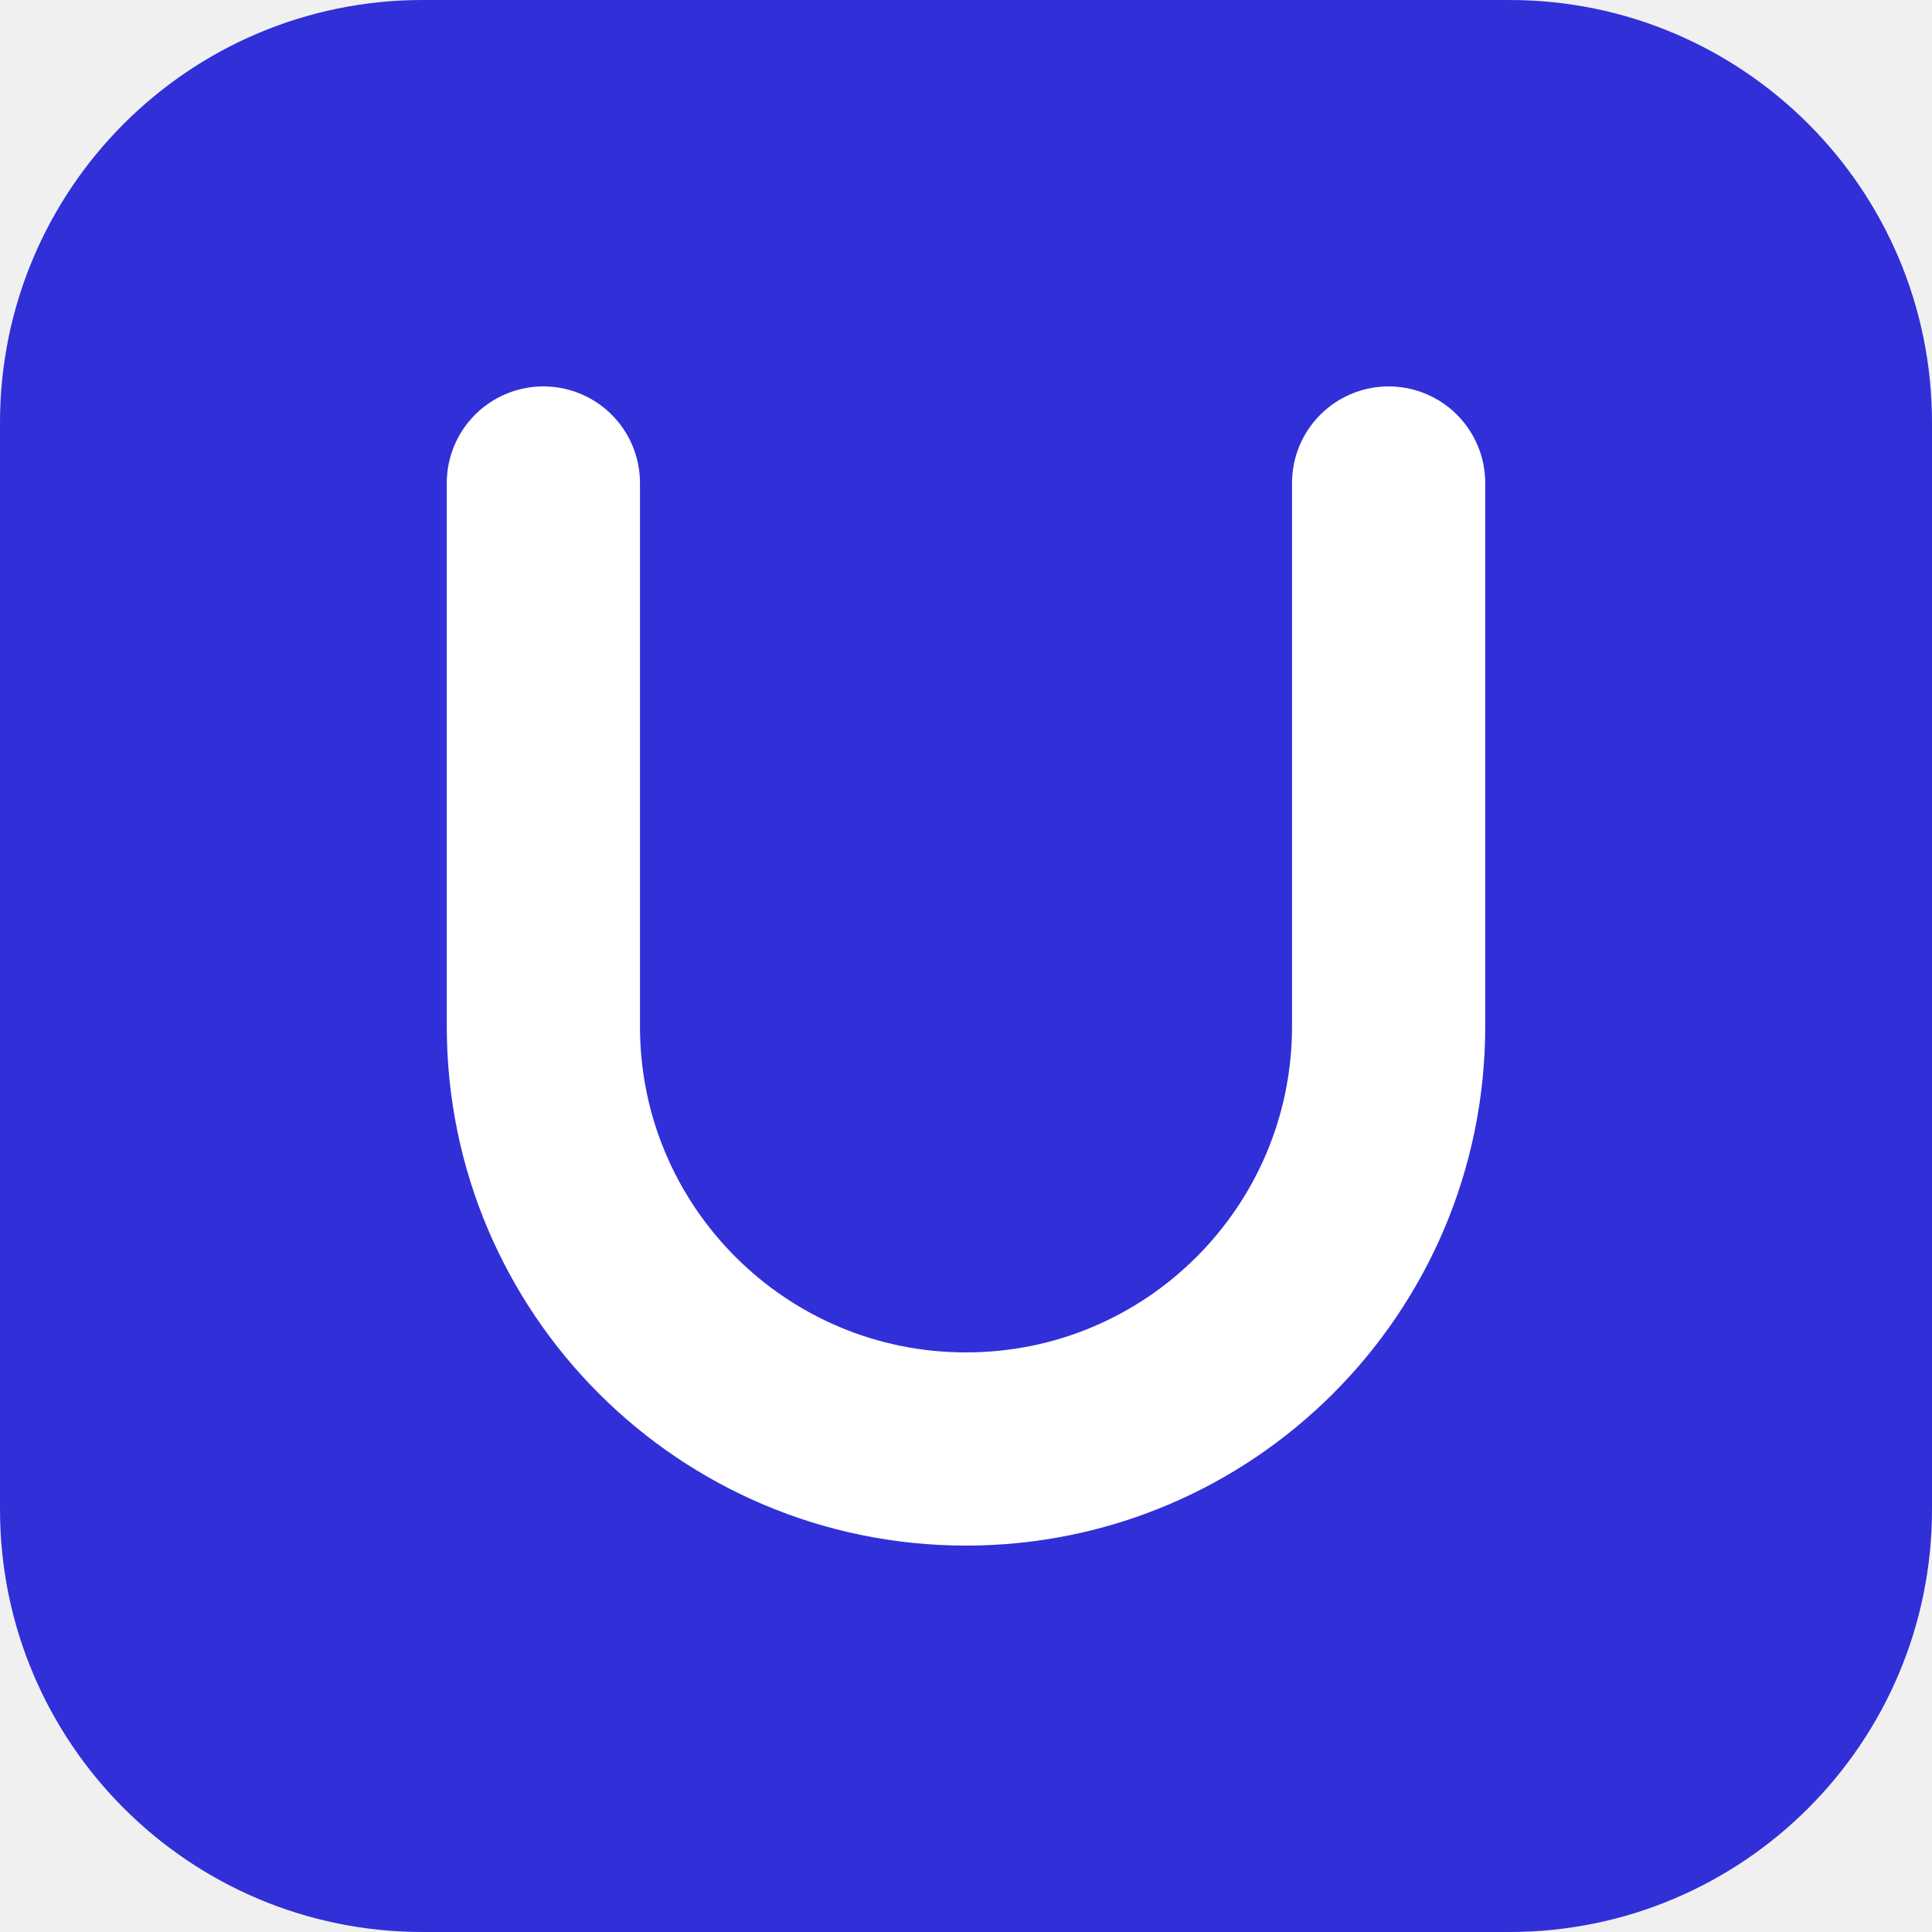
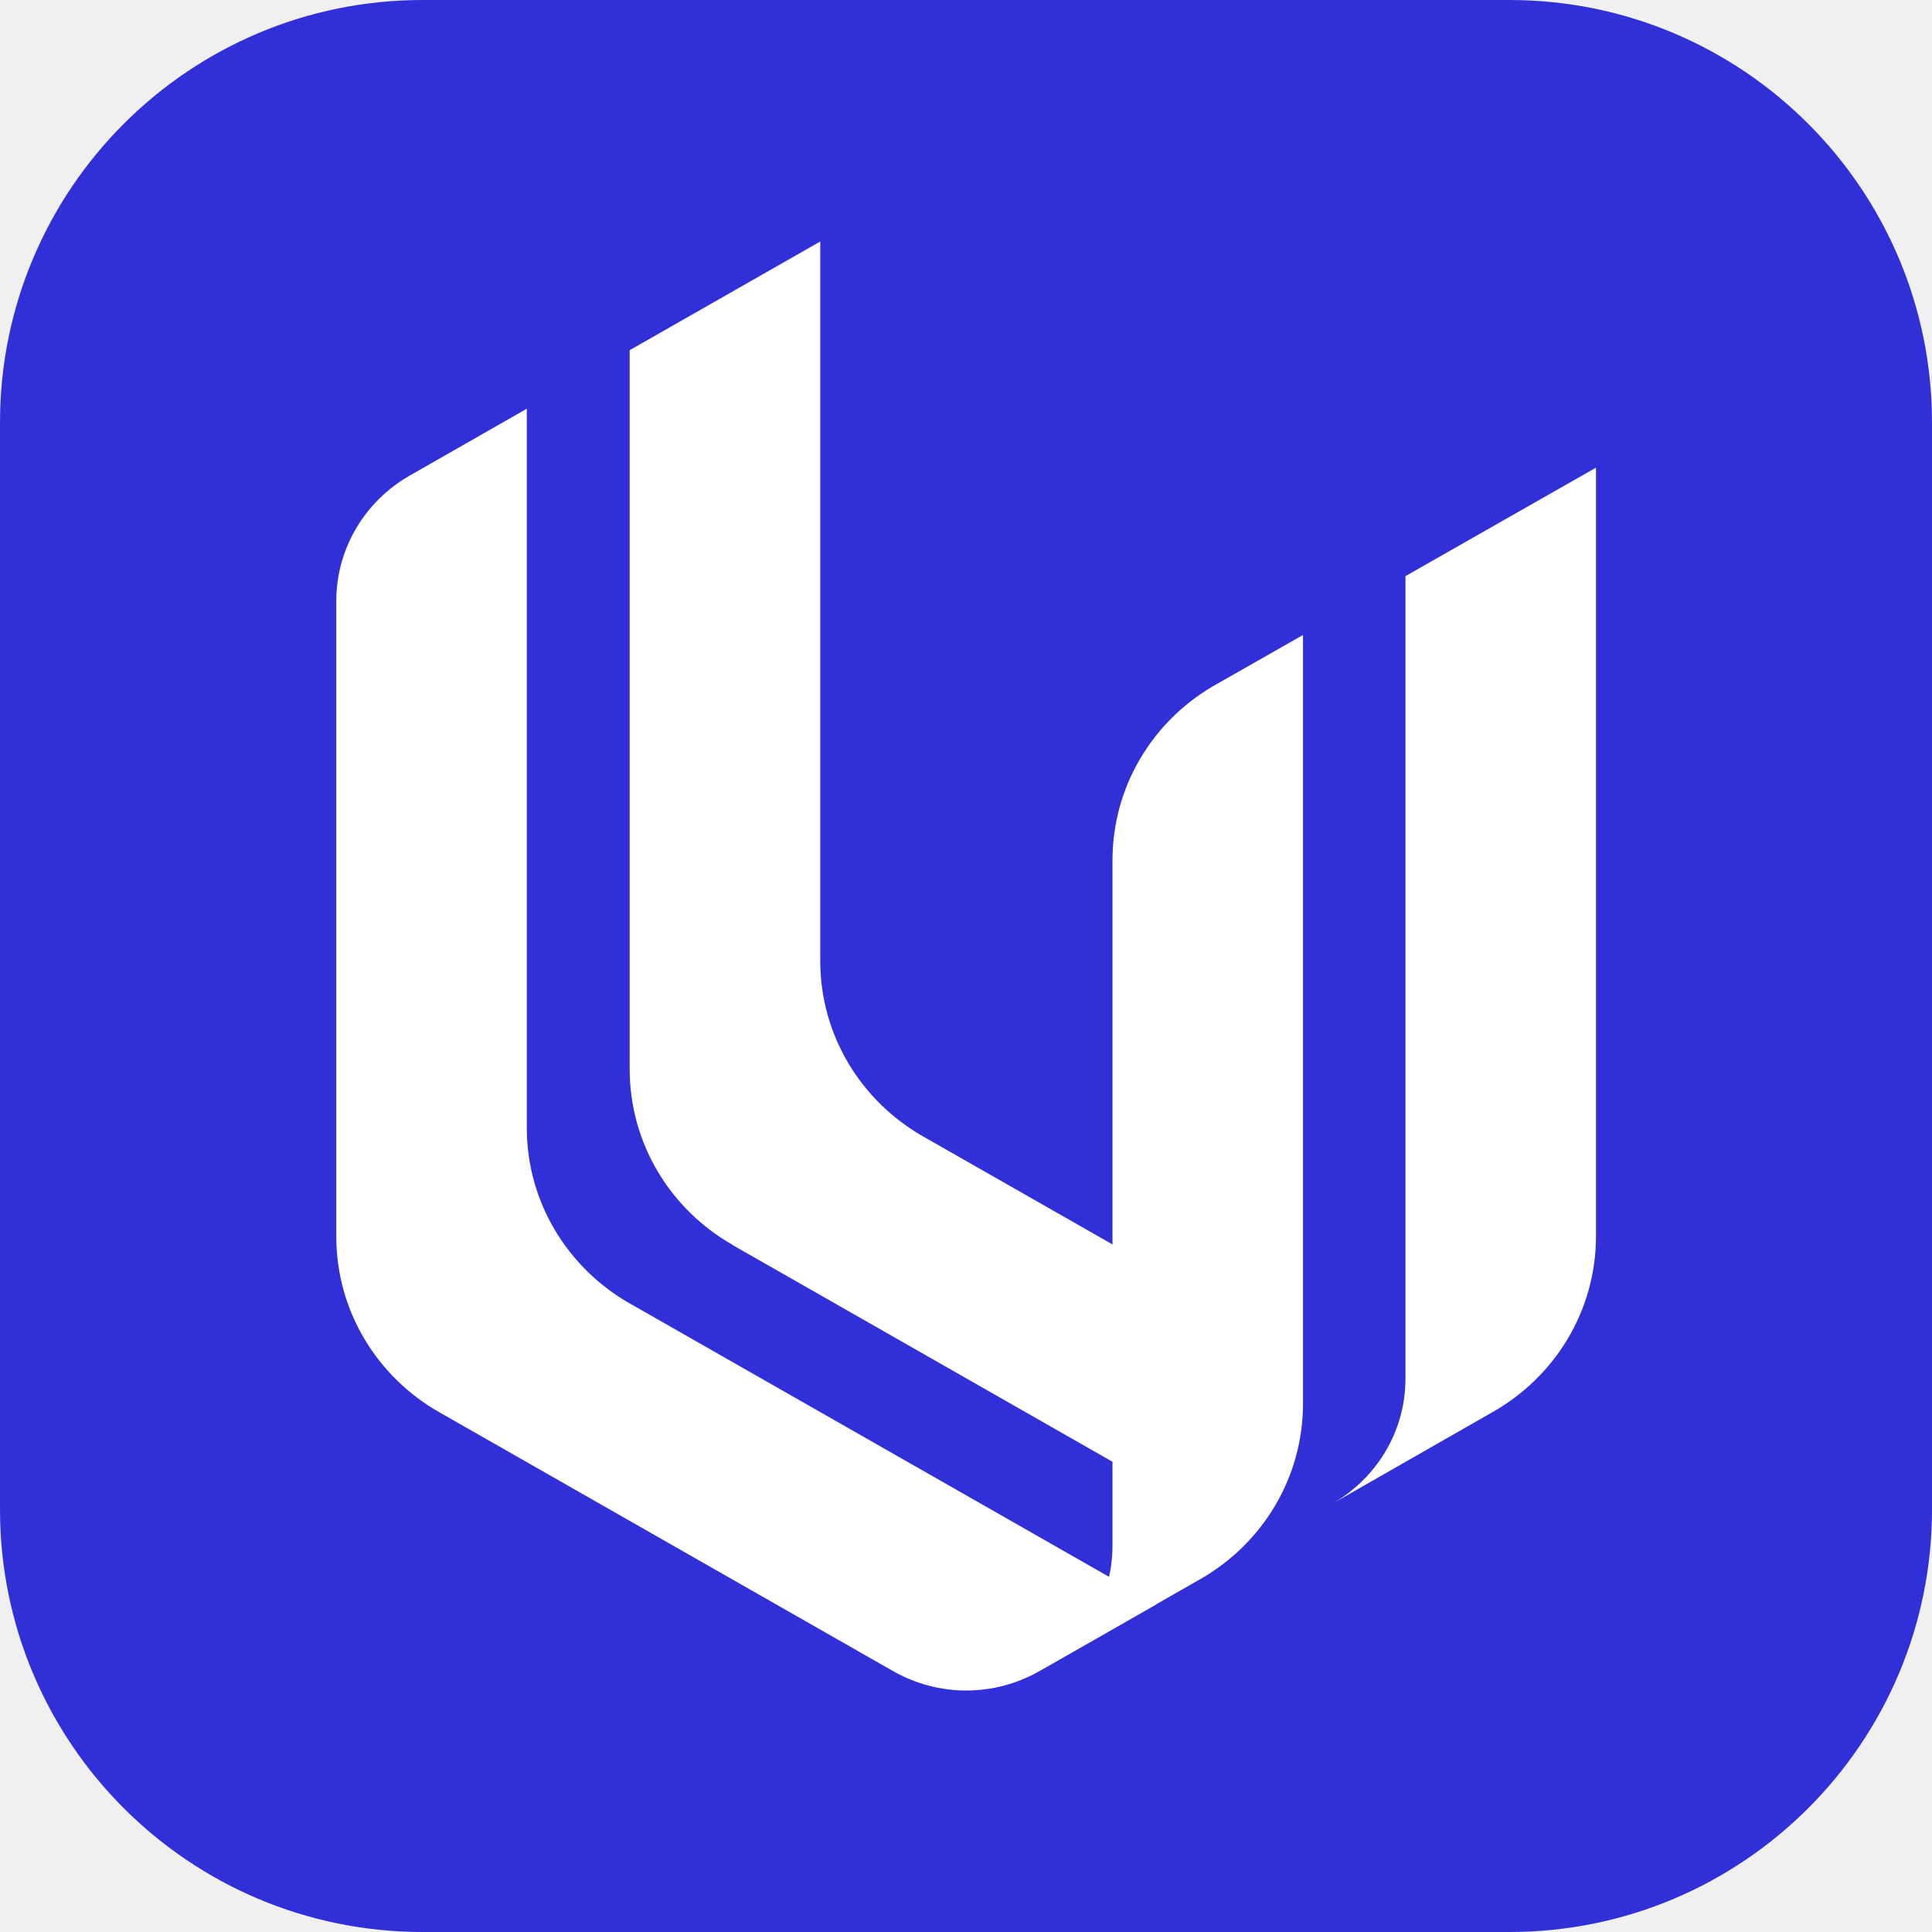
<svg xmlns="http://www.w3.org/2000/svg" viewBox="0 0 32 32">
  <rect width="32" height="32" rx="7" fill="#312FD8" />
-   <path d="M9 8v9a7 7 0 0 0 14 0V8" fill="none" stroke="#fff" stroke-width="3.2" stroke-linecap="round" />
+   <g transform="translate(5.57 4) scale(0.96)" fill="#fff">
+     <path d="M6.83 17.31L13.4 21.058V17.308L10.115 15.435C9.058 14.829 8.35 13.702 8.35 12.409V0L5.062 1.875V14.28C5.062 15.575 5.776 16.705 6.832 17.308L6.83 17.31Z" />
+     <path d="M5.059 18.32C4 17.714 3.287 16.584 3.287 15.291V2.885L1.265 4.04C0.509 4.472 0 5.28 0 6.205V17.166C0 18.462 0.713 19.591 1.77 20.195L9.639 24.684C10.005 24.884 10.422 25 10.867 25C11.313 25 11.731 24.886 12.094 24.686L14.157 23.509L5.057 18.318L5.059 18.32Z" />
+     <path d="M18.447 5.773V19.617C18.447 20.543 17.936 21.348 17.18 21.78L19.965 20.188C21.023 19.582 21.734 18.453 21.734 17.16V3.902L18.447 5.773Z" />
+     <path d="M13.392 10.679V22.502C13.39 23.427 12.882 24.235 12.125 24.667L14.91 23.077C15.969 22.471 16.679 21.342 16.679 20.049V6.789L15.108 7.683C14.079 8.295 13.392 9.405 13.392 10.679Z" />
+   </g>
</svg>
